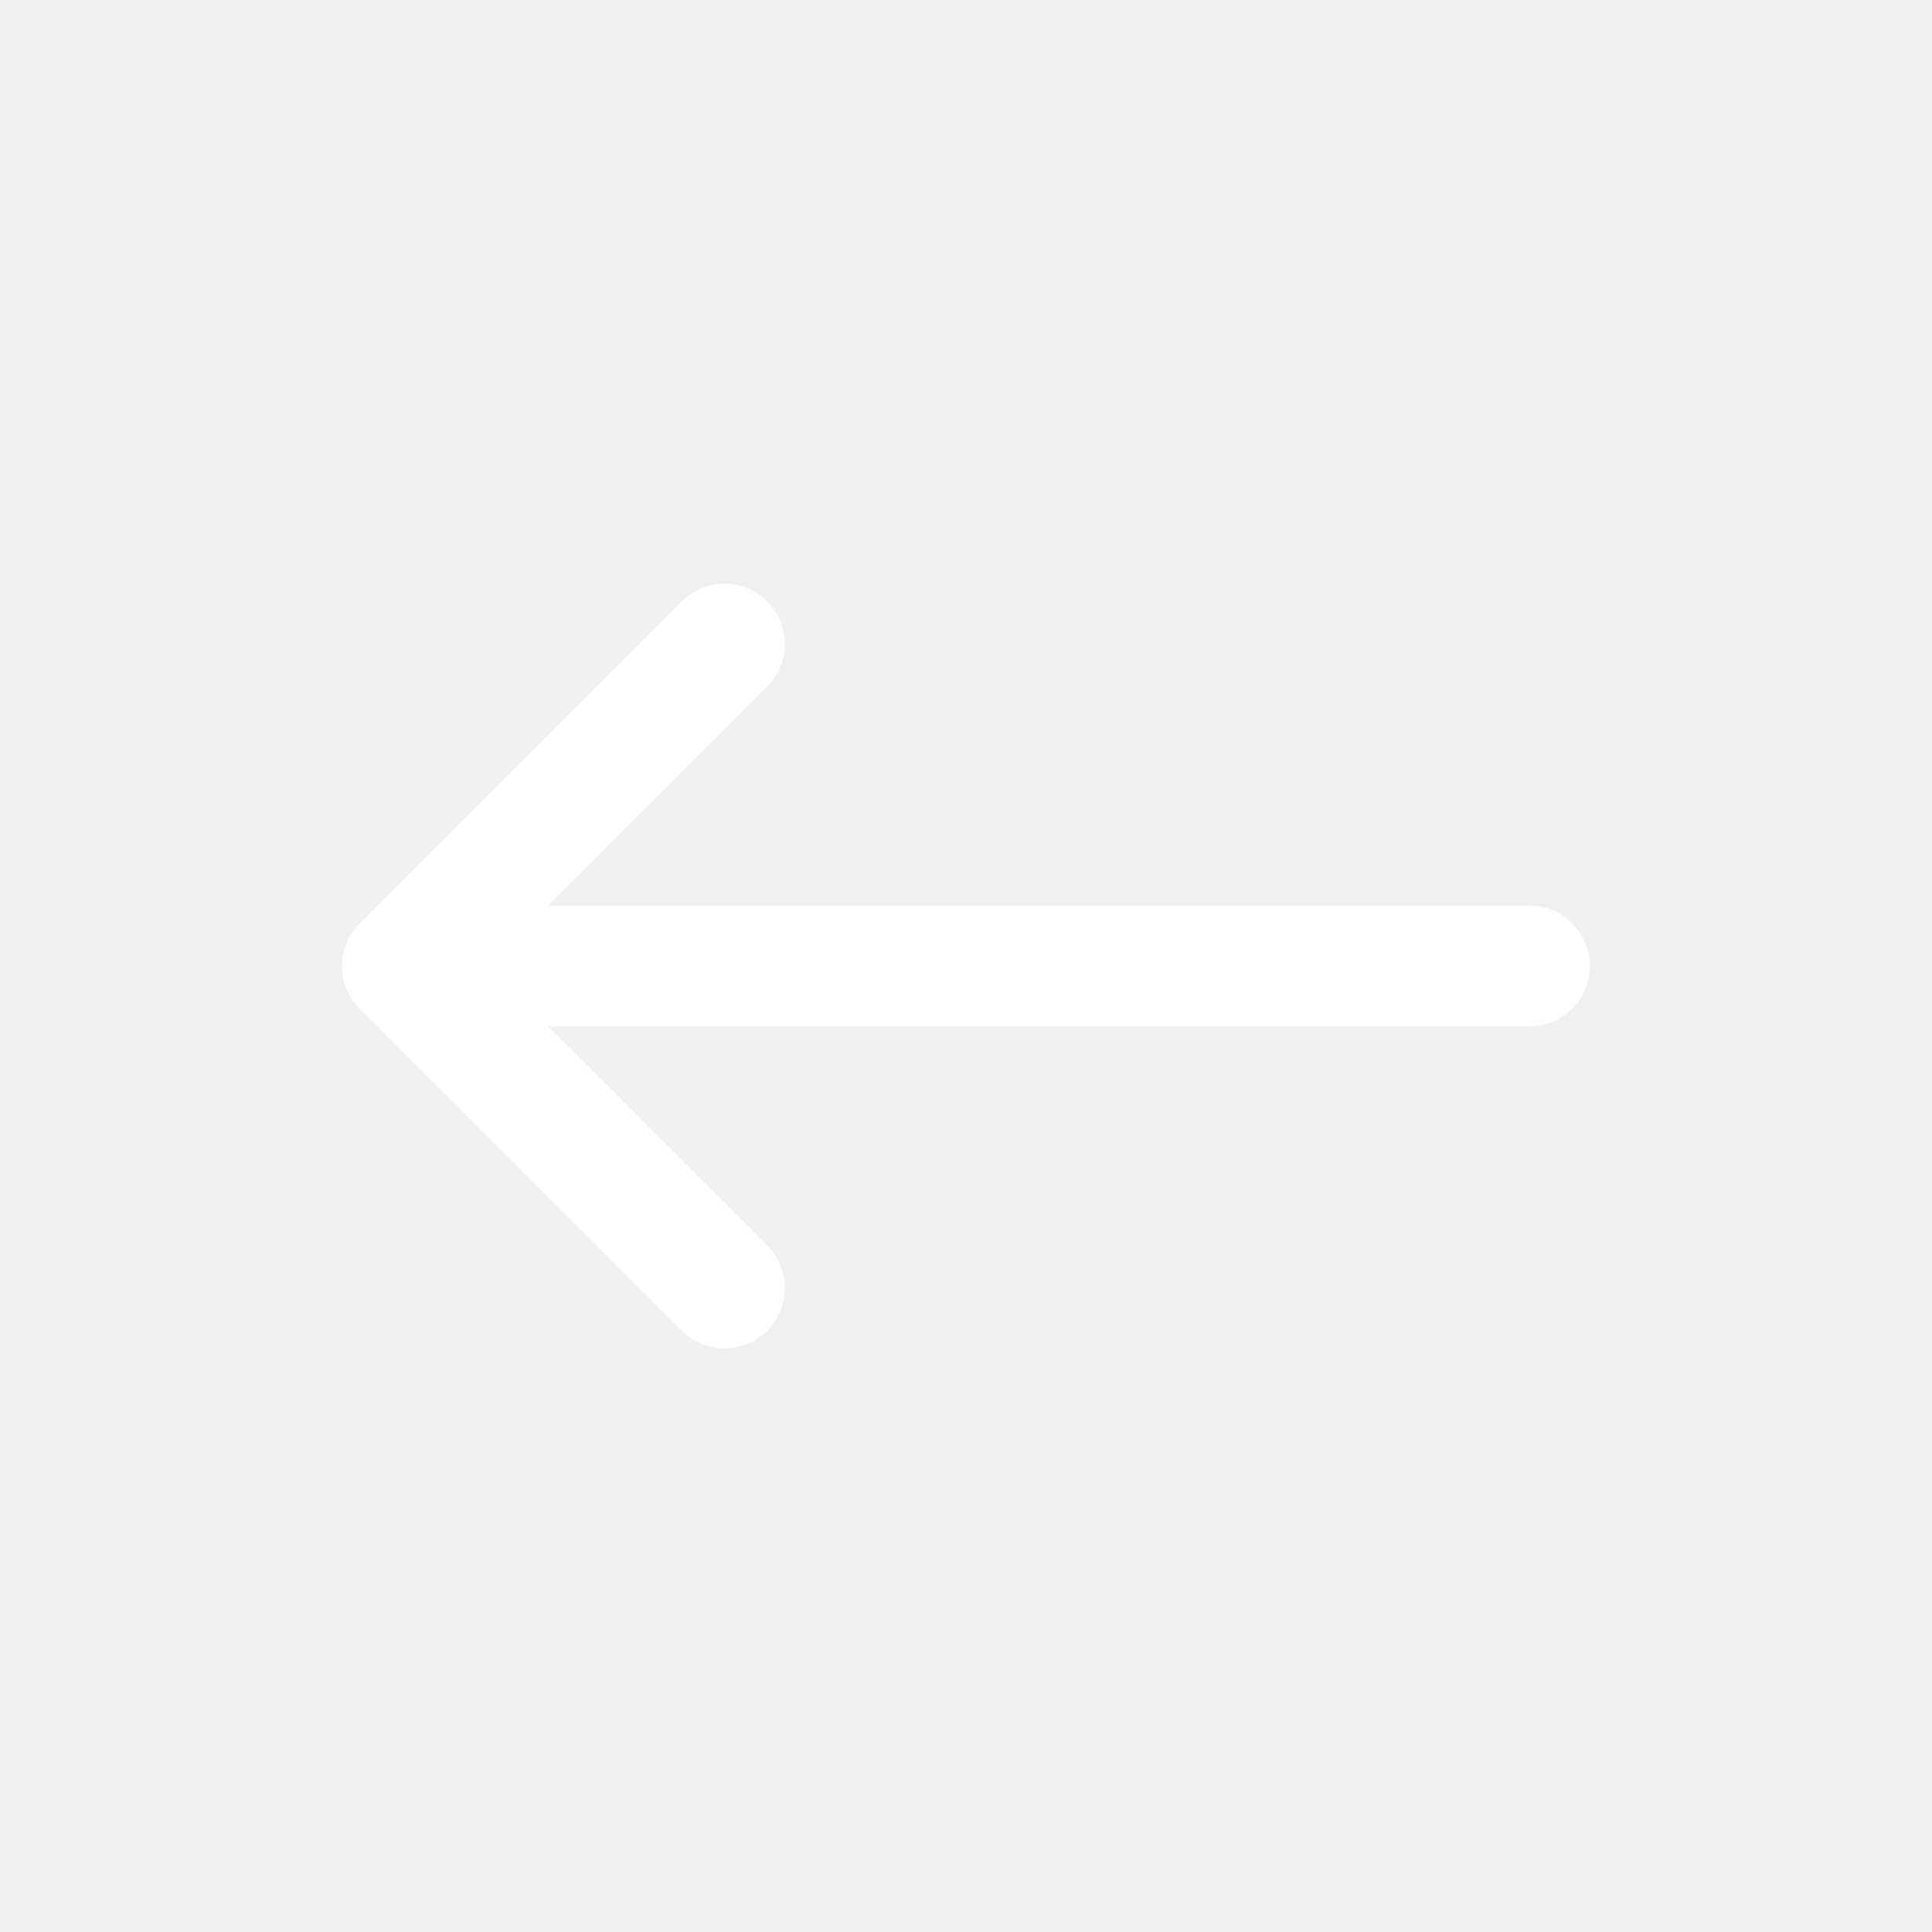
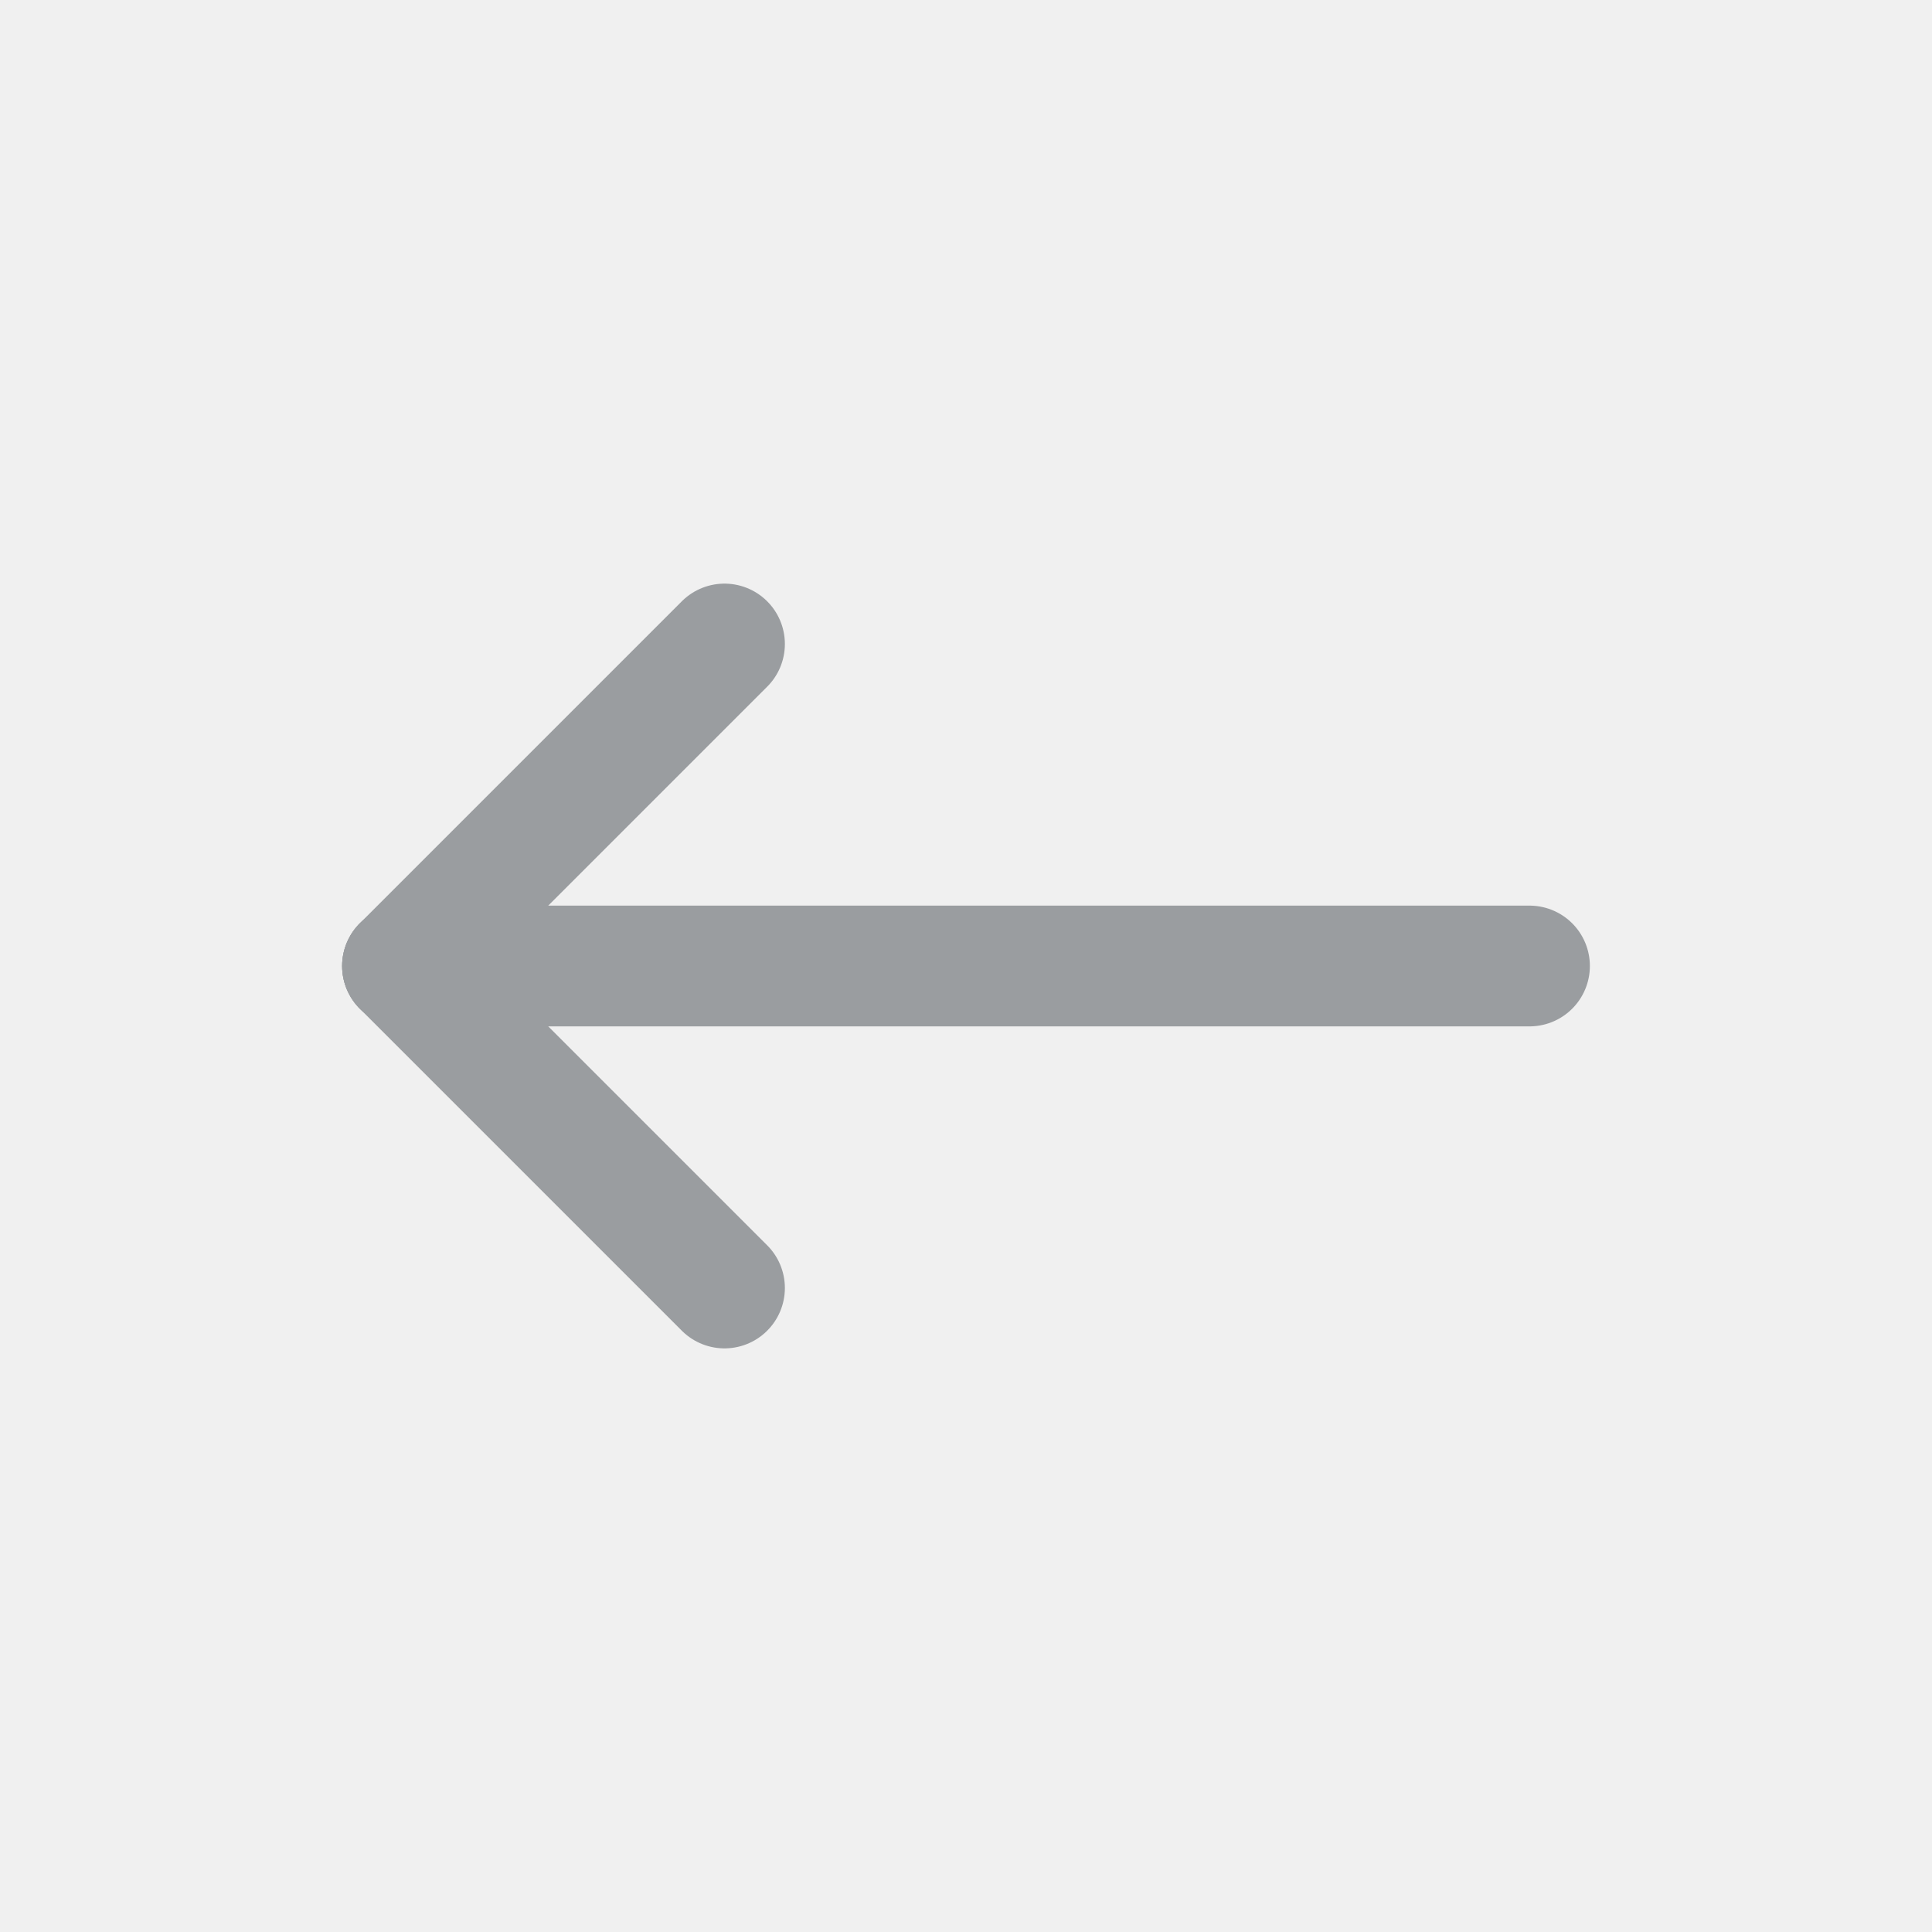
- <svg xmlns="http://www.w3.org/2000/svg" class="icon icon-tabler icon-tabler-arrow-narrow-left" width="25" height="25" viewBox="0 0 24 24" stroke-width="1.5" stroke="#fff" fill="none" stroke-linecap="round" stroke-linejoin="round">
+ <svg xmlns="http://www.w3.org/2000/svg" class="icon icon-tabler icon-tabler-arrow-narrow-left" width="25" height="25" viewBox="0 0 24 24" stroke-width="1.5" stroke="rgb(154 157 160)" fill="rgb(154 157 160)" stroke-linecap="round" stroke-linejoin="round">
  <path stroke="none" d="M0 0h24v24H0z" fill="none" />
  <line x1="5" y1="12" x2="19" y2="12" />
  <line x1="5" y1="12" x2="9" y2="16" />
  <line x1="5" y1="12" x2="9" y2="8" />
</svg>
